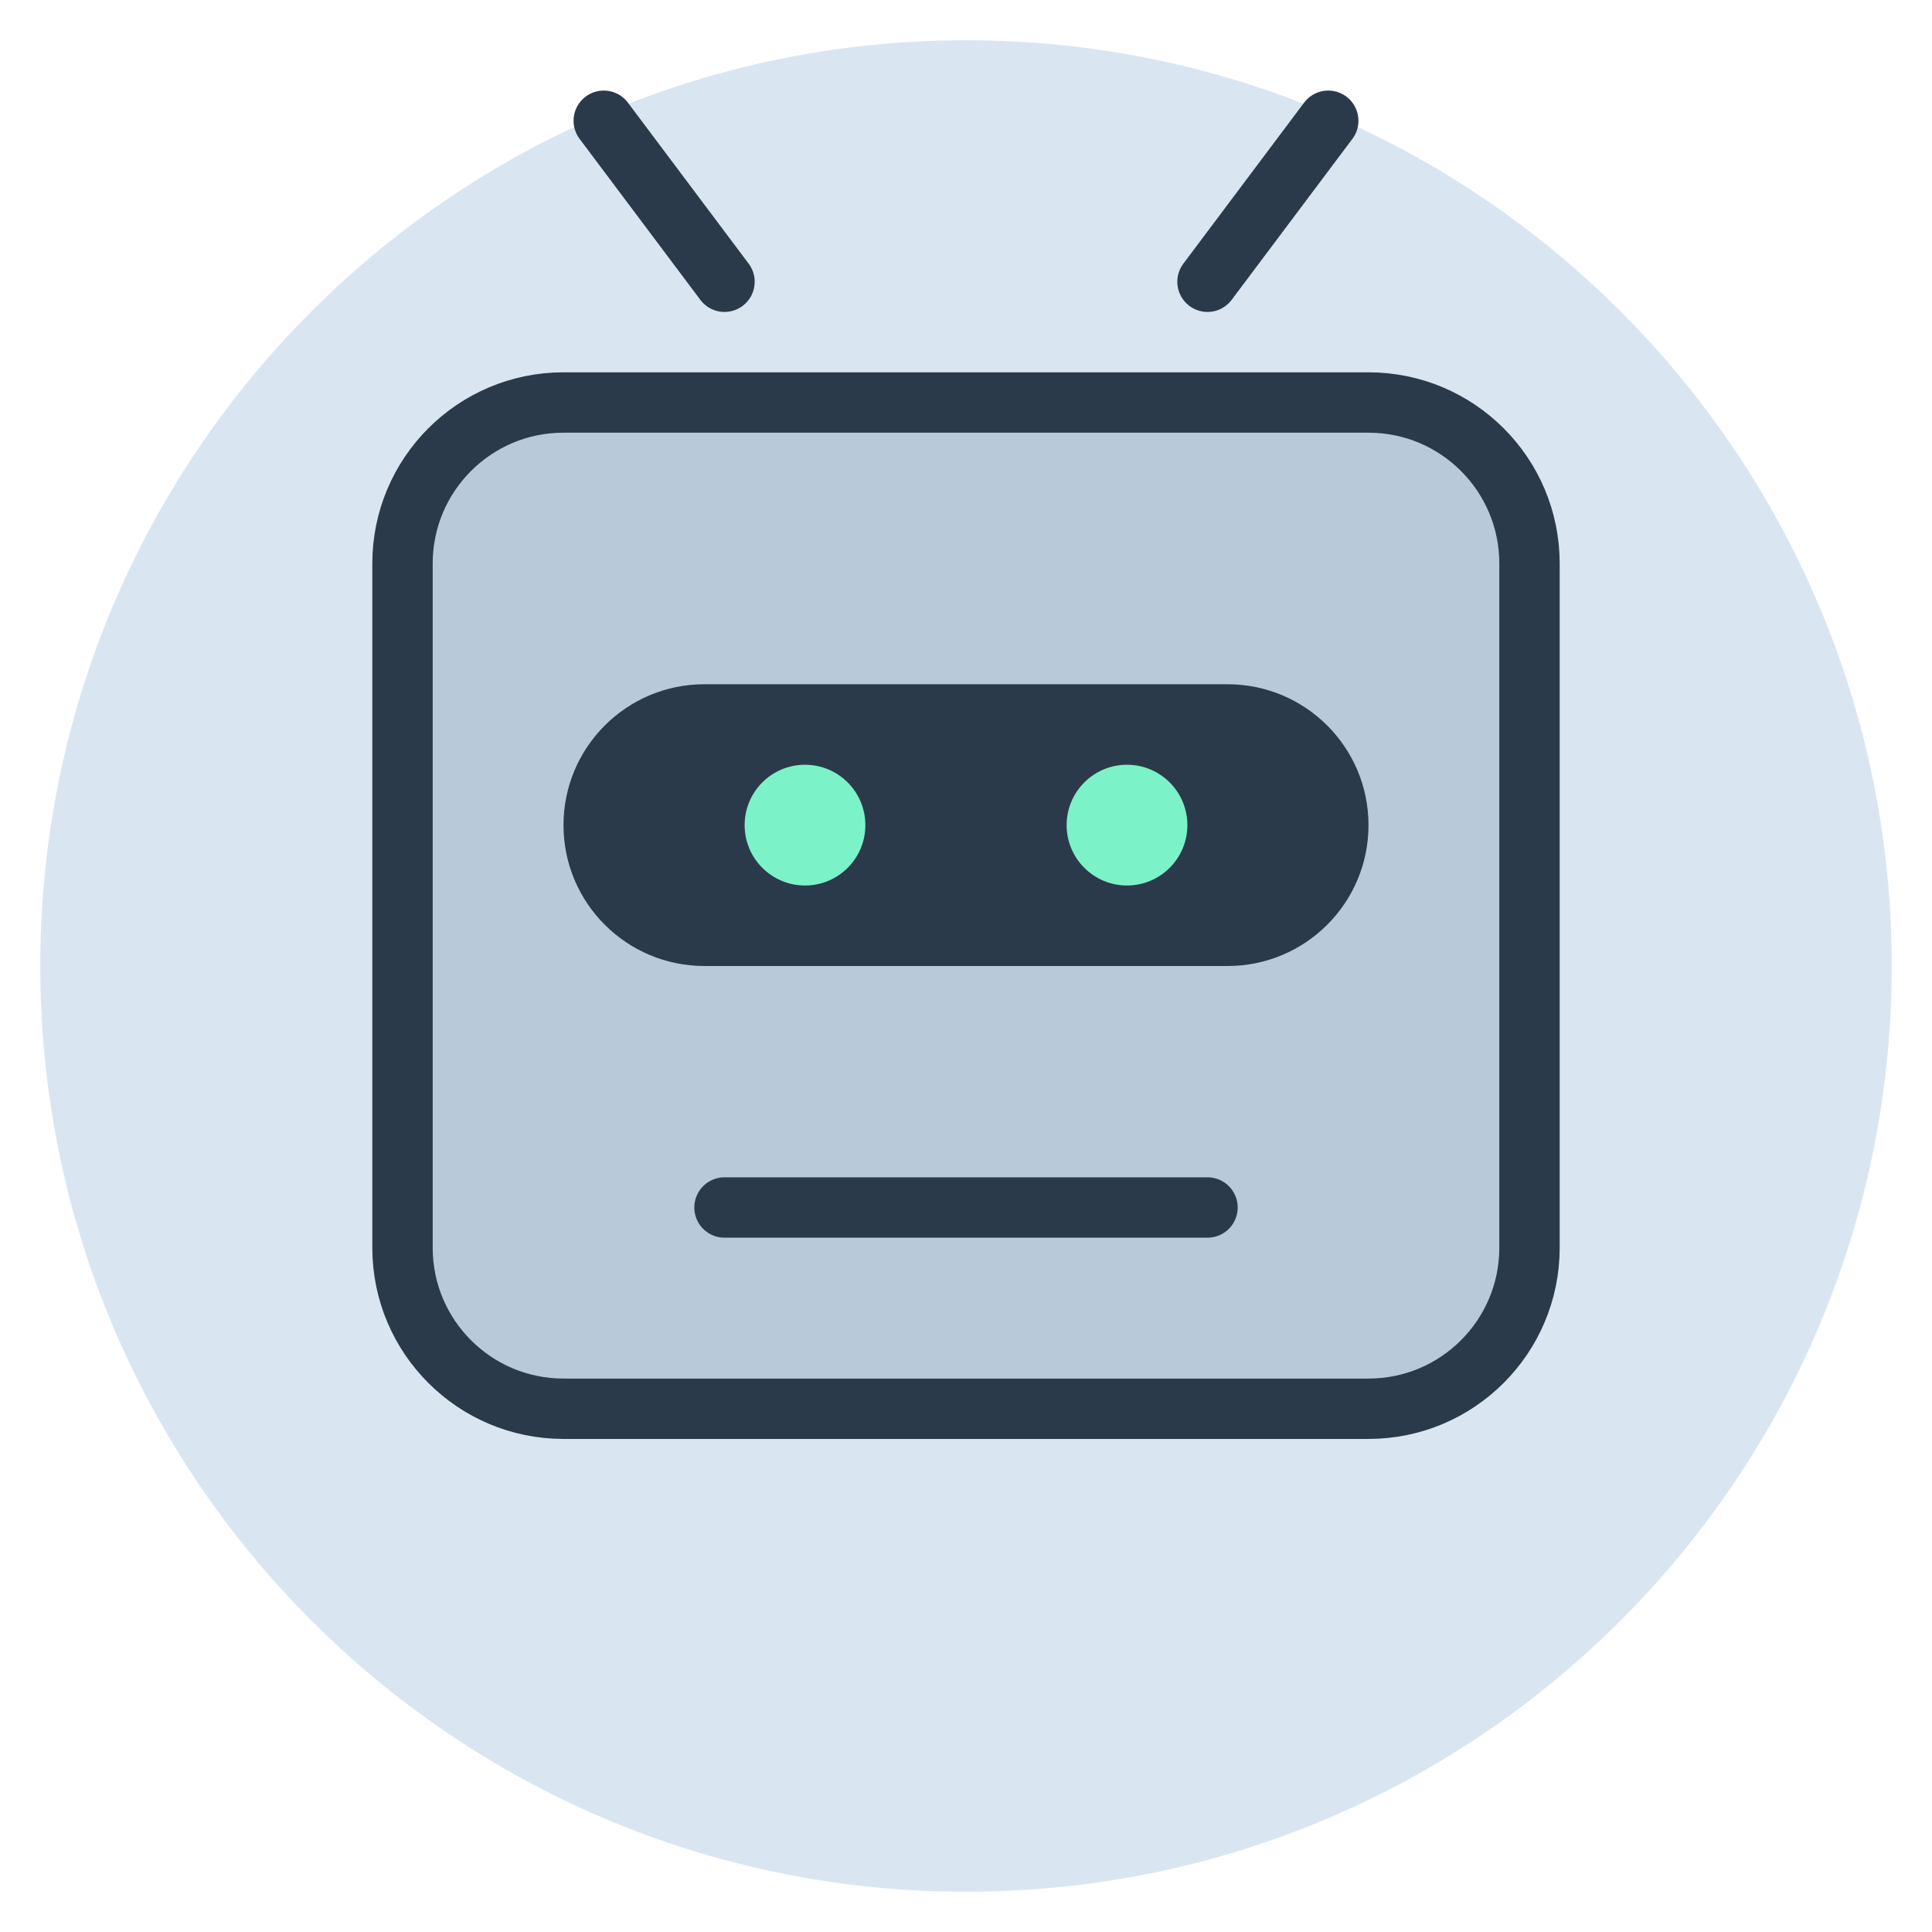
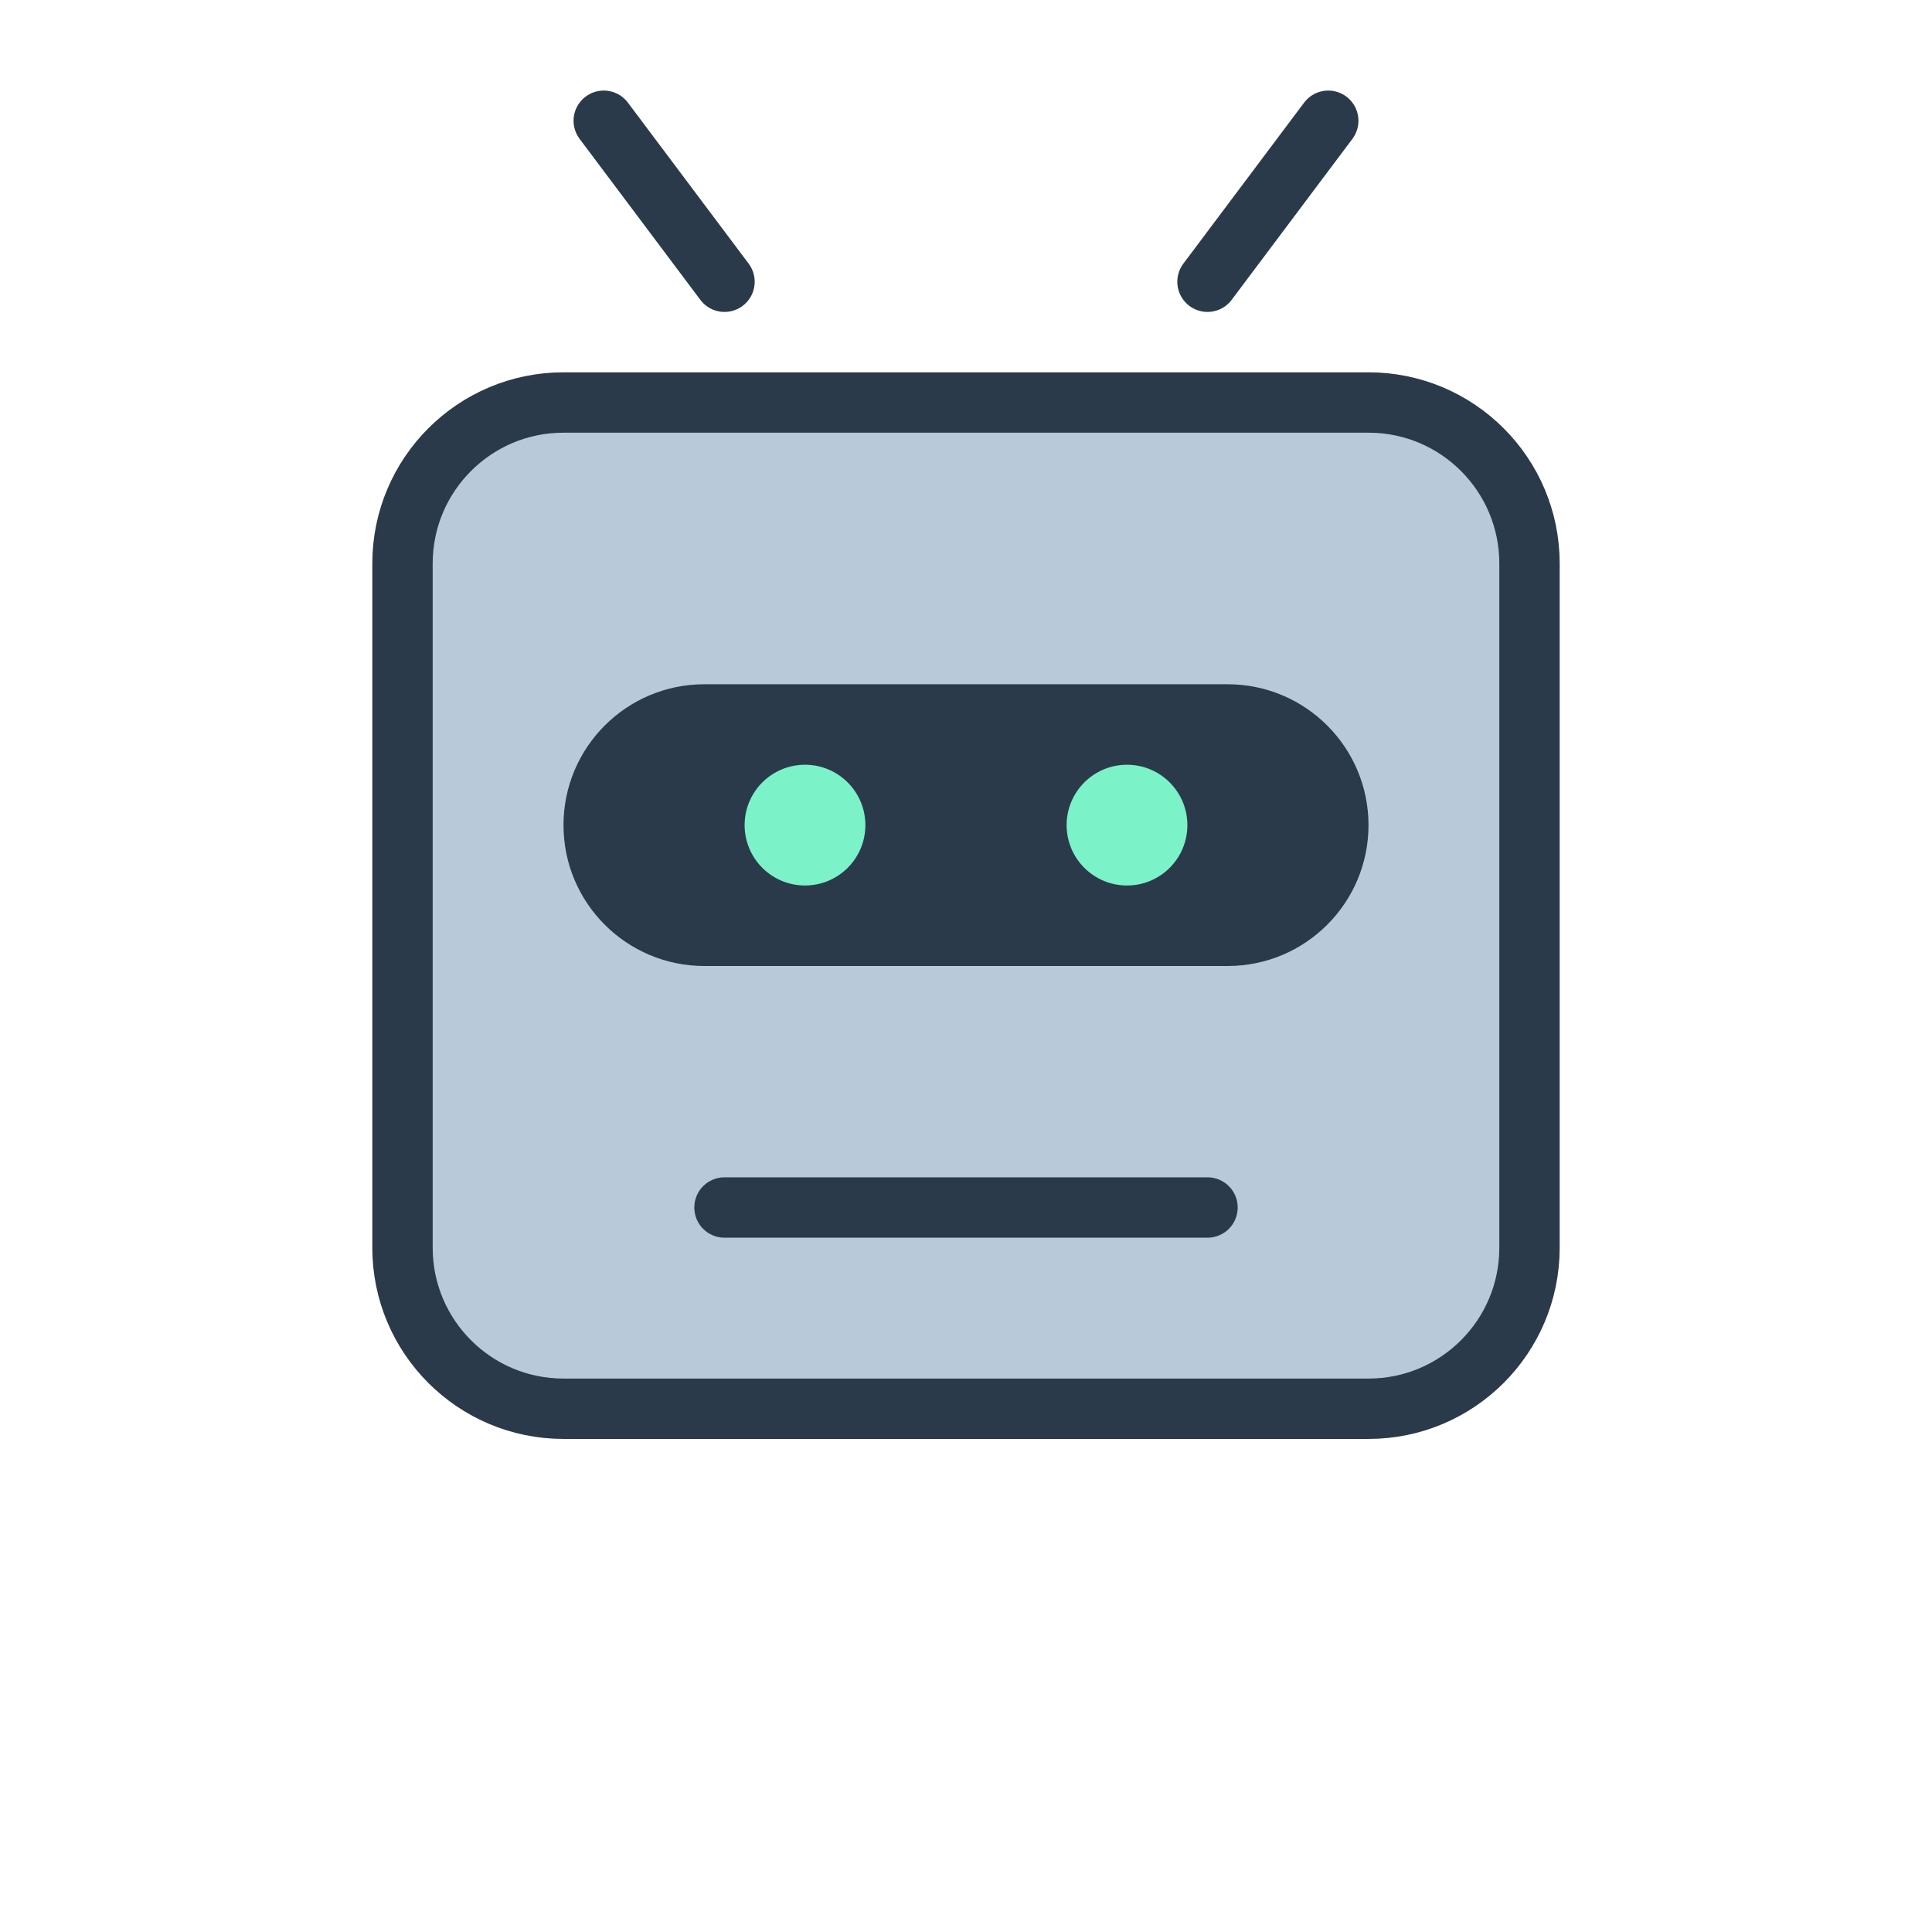
<svg xmlns="http://www.w3.org/2000/svg" viewBox="0 0 96 96">
-   <circle cx="48" cy="48" r="46" fill="#D9E6F2" />
  <path d="M36 14l-6-8M60 14l6-8" stroke="#2B3A4A" stroke-width="3" stroke-linejoin="round" stroke-linecap="round" />
  <rect x="20" y="20" width="56" height="50" rx="8" fill="#B8C9D9" stroke="#2B3A4A" stroke-width="3" stroke-linejoin="round" stroke-linecap="round" />
  <rect x="28" y="34" width="40" height="14" rx="7" fill="#2B3A4A" />
  <circle cx="40" cy="41" r="3" fill="#7CF2C8" />
  <circle cx="56" cy="41" r="3" fill="#7CF2C8" />
  <path d="M36 60h24" stroke="#2B3A4A" stroke-width="3" stroke-linejoin="round" stroke-linecap="round" />
</svg>
